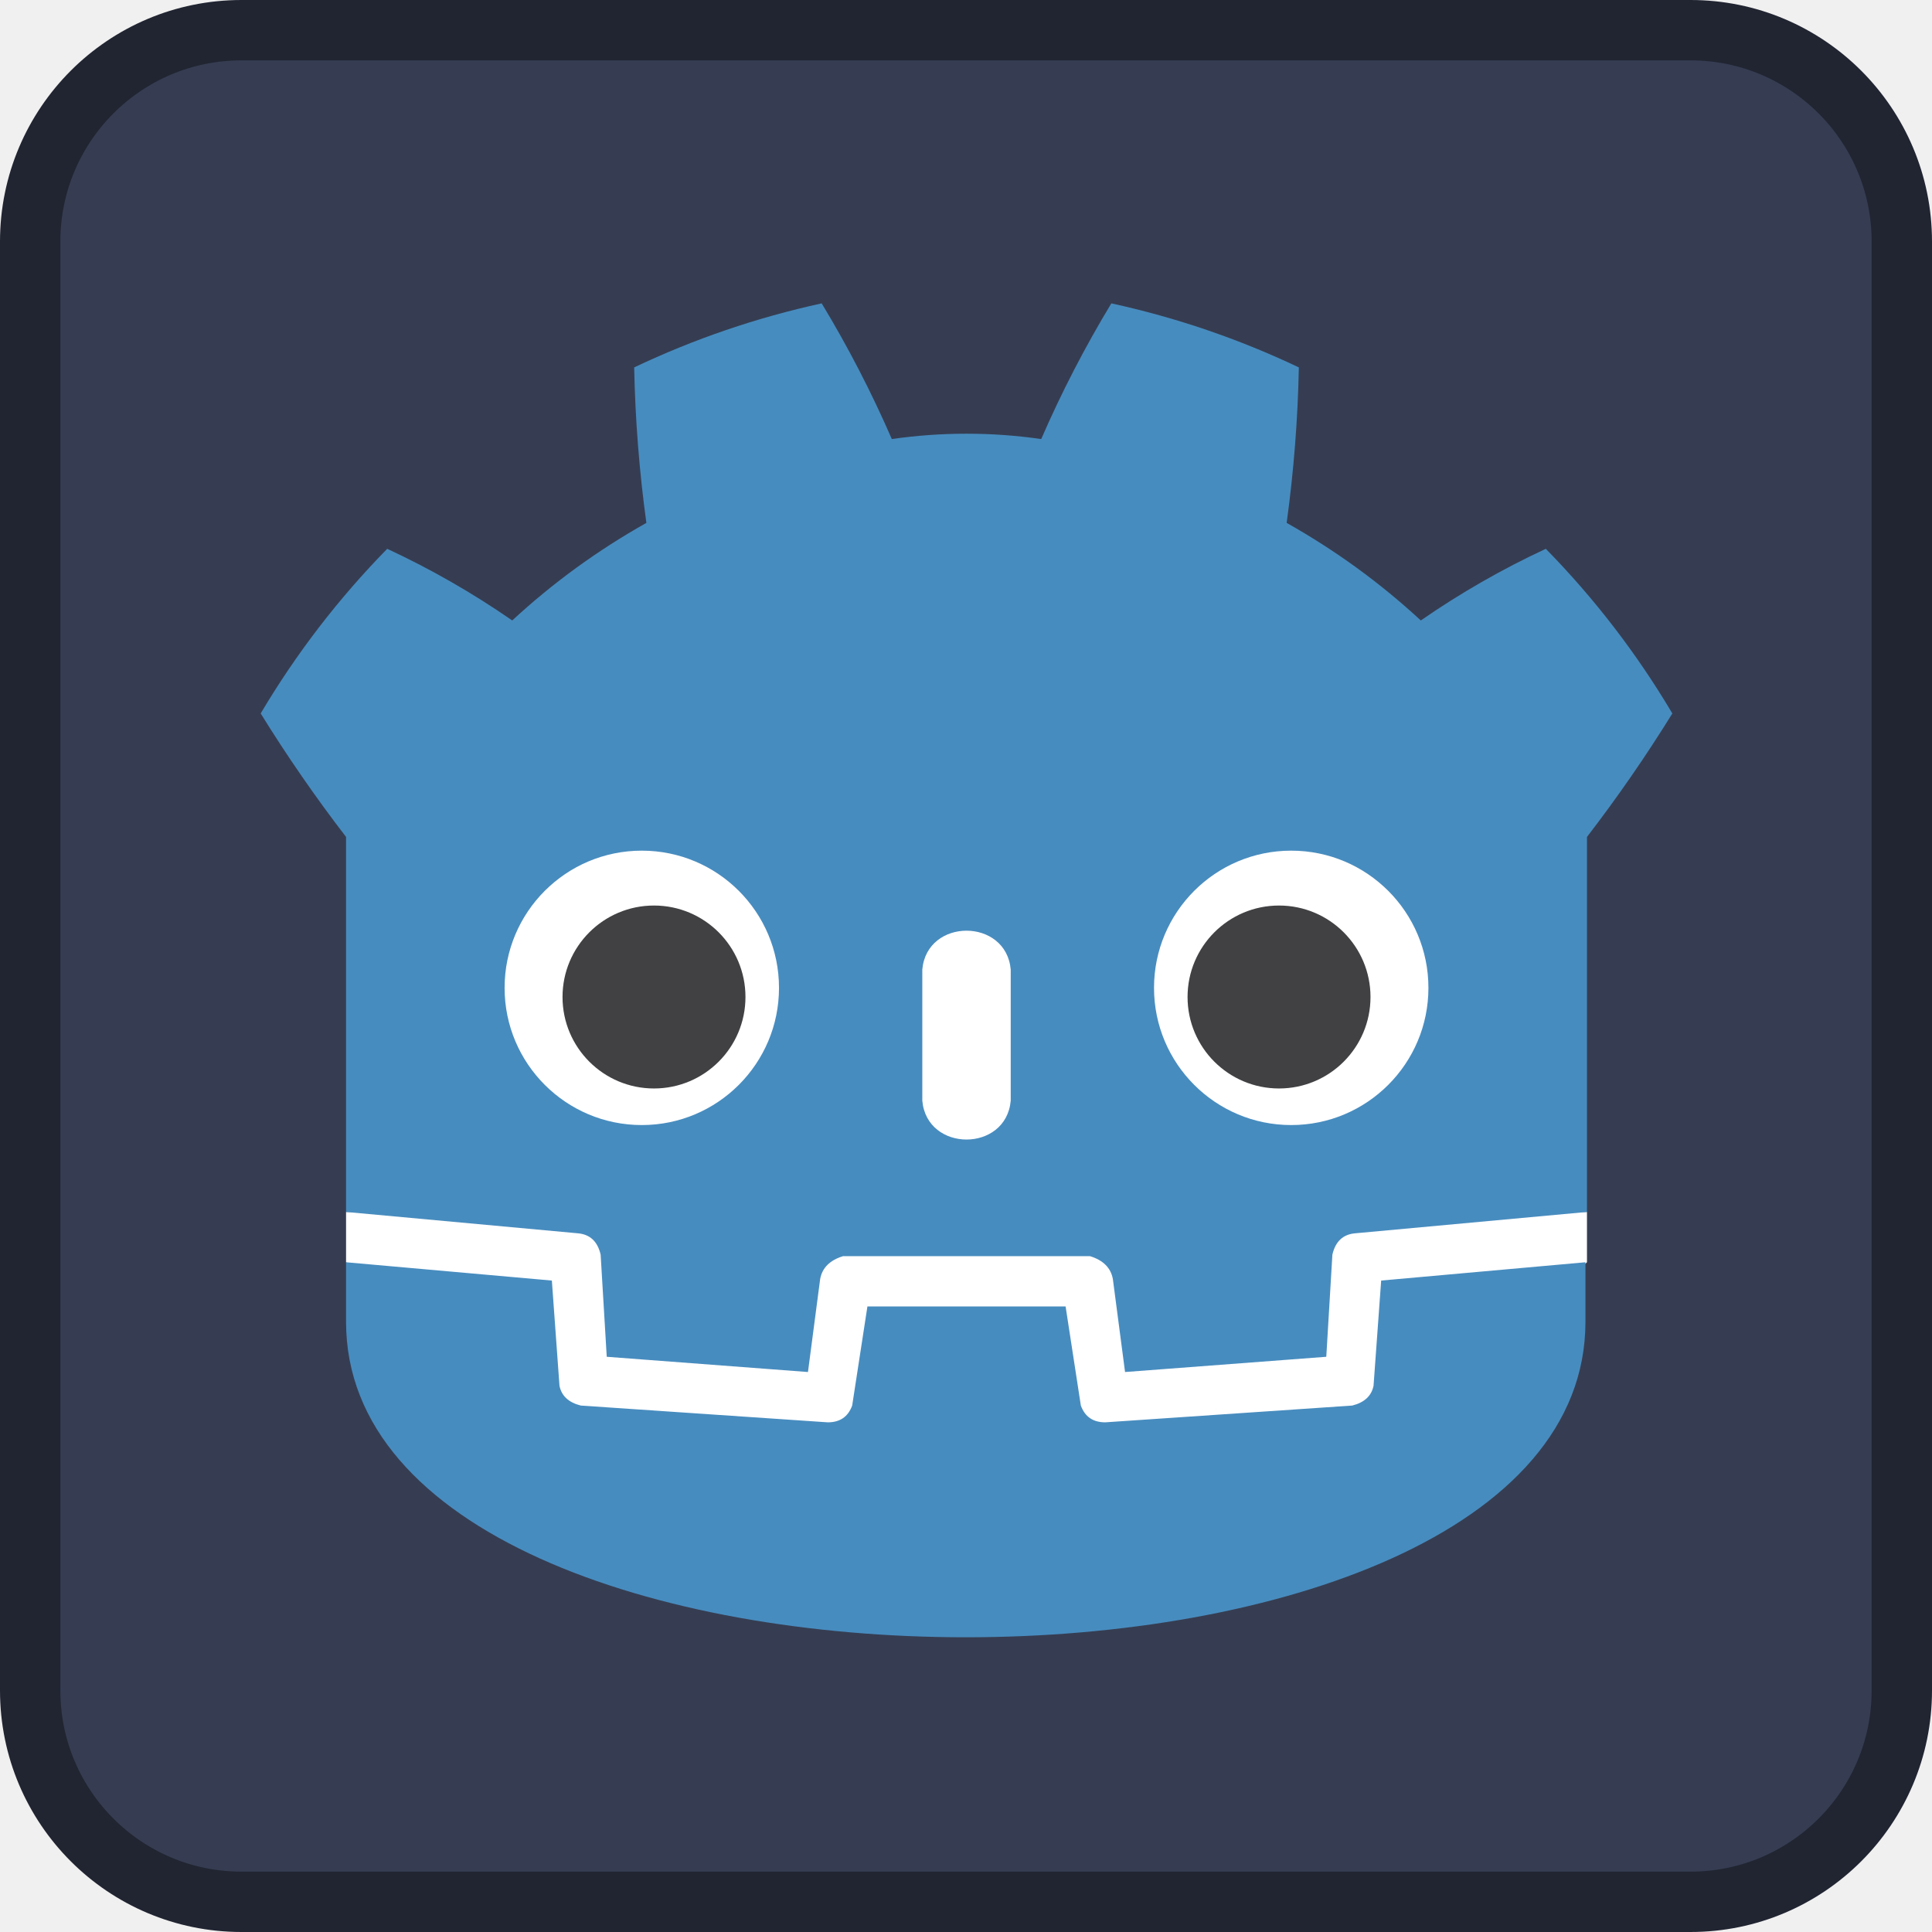
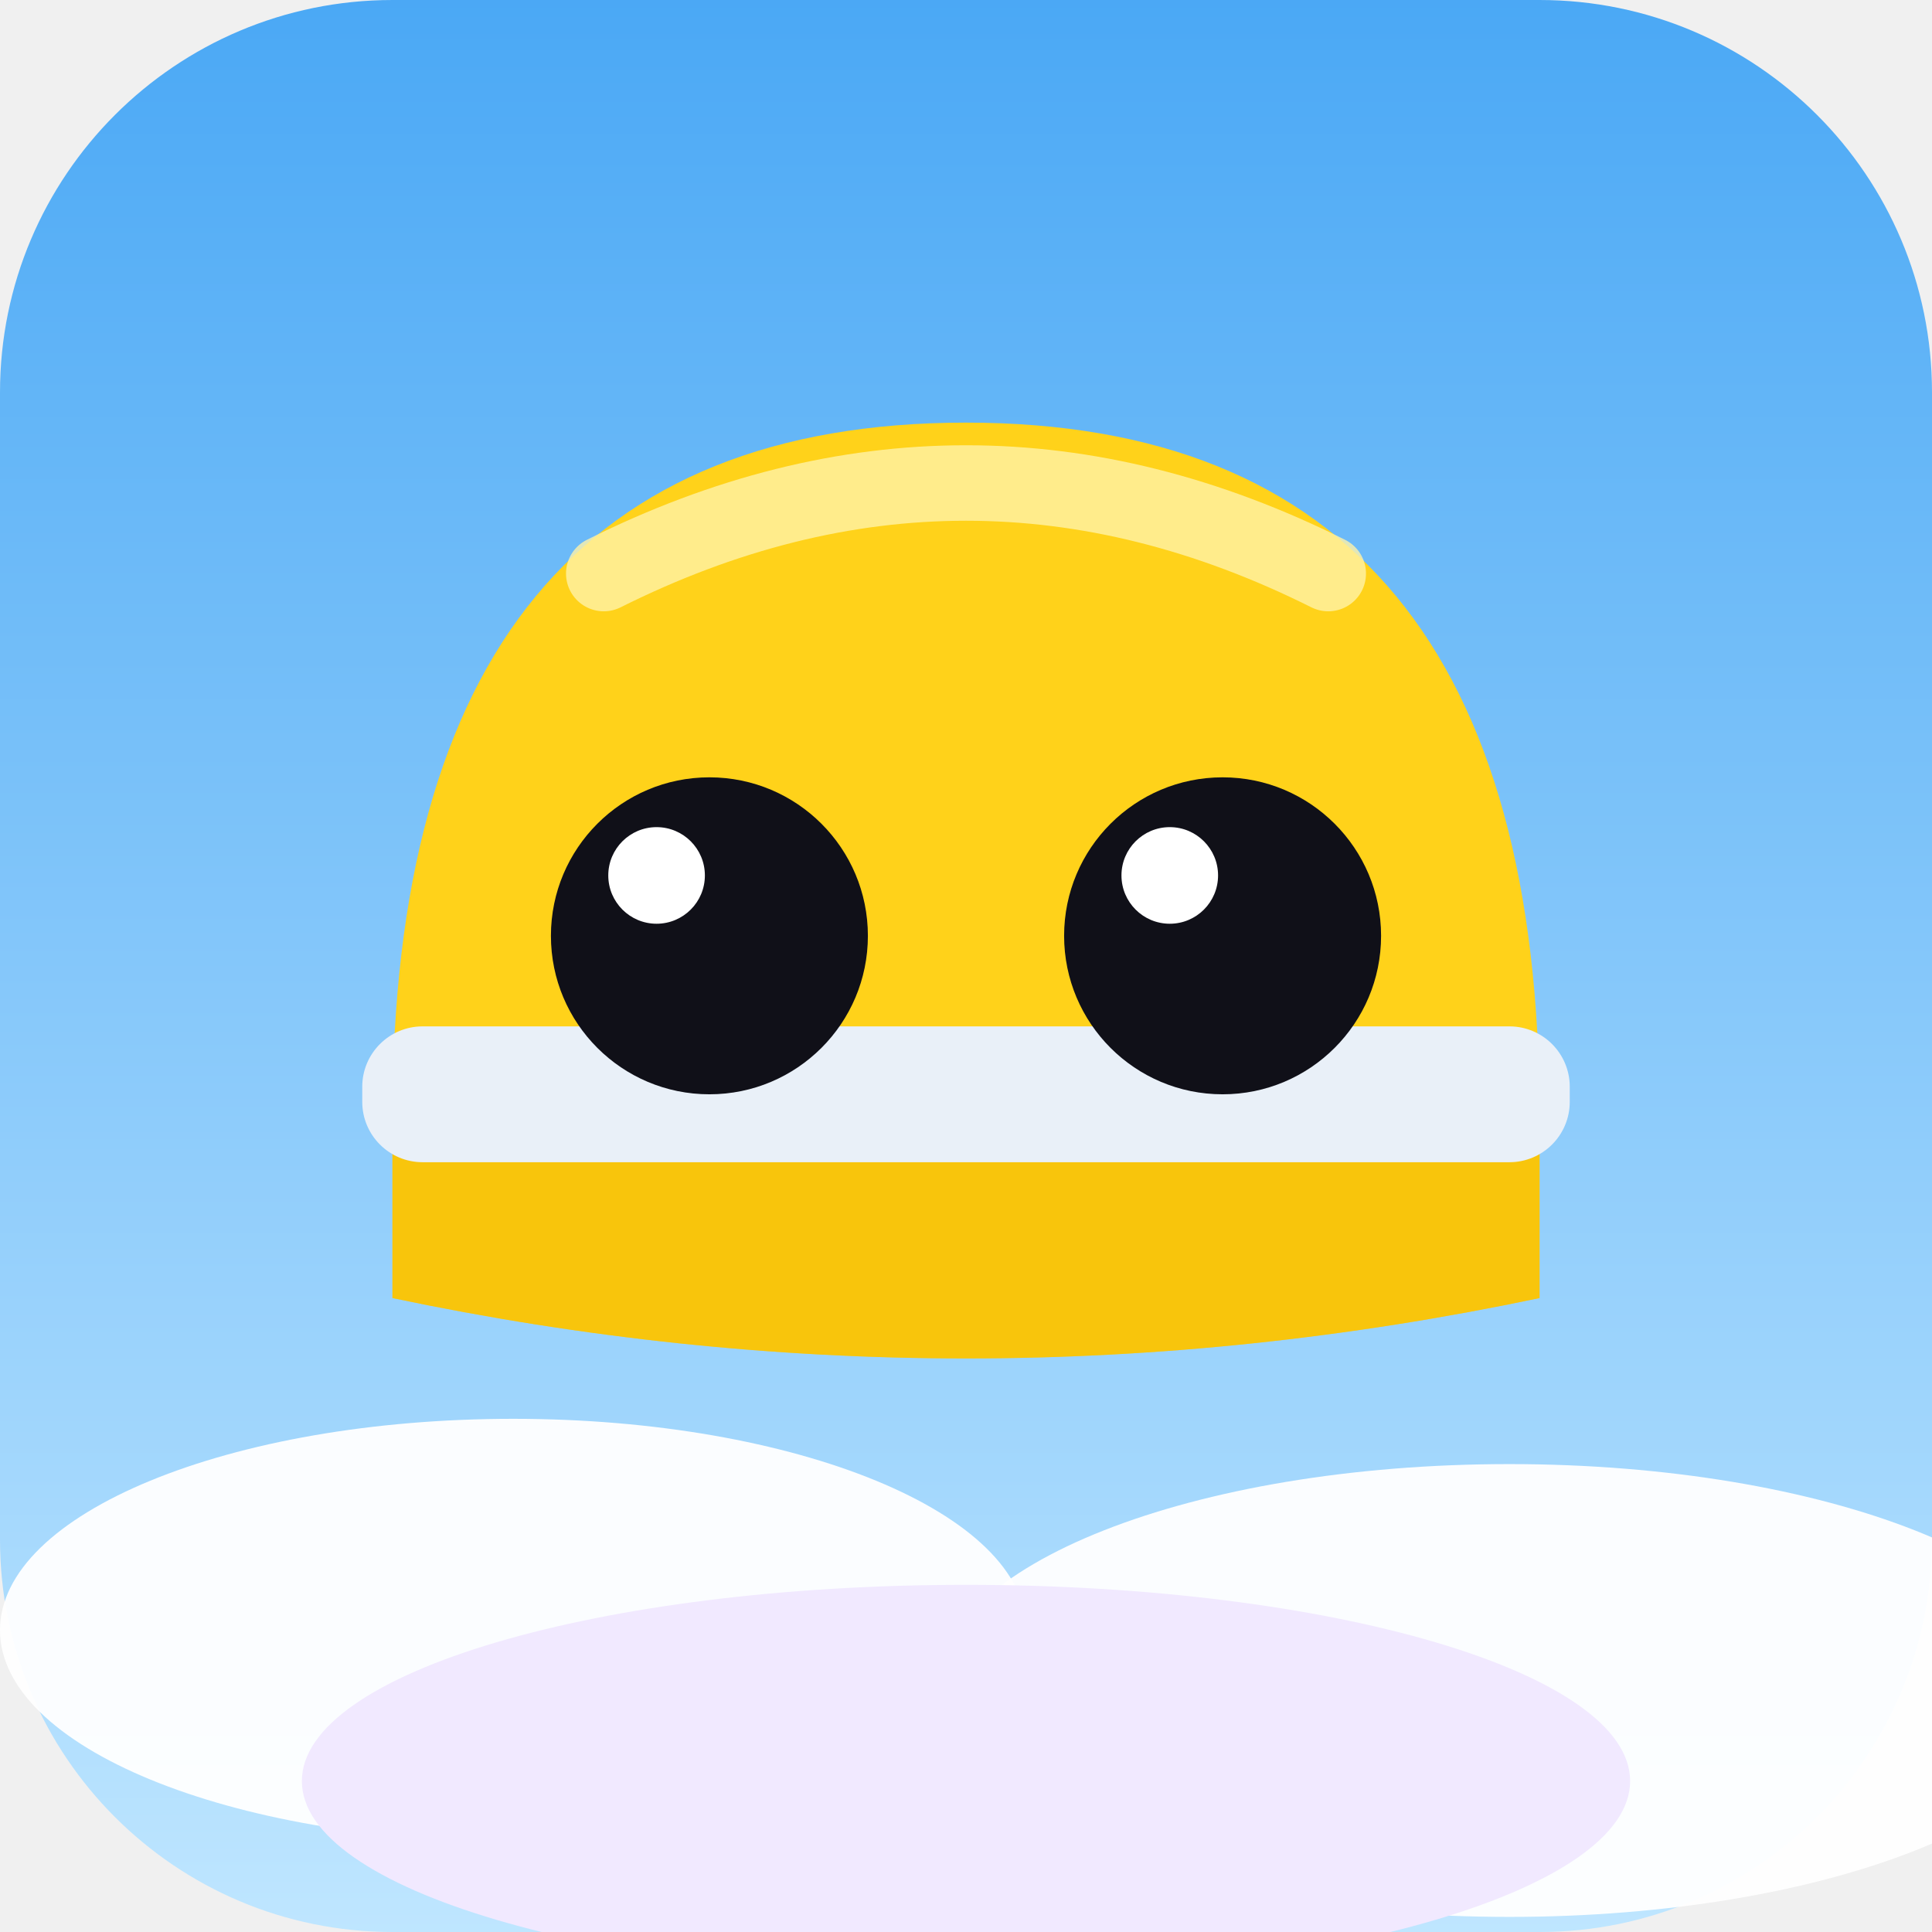
- <svg xmlns="http://www.w3.org/2000/svg" height="128" width="128">
-   <rect x="2" y="2" width="124" height="124" rx="14" fill="#363d52" stroke="#212532" stroke-width="4" />
-   <g transform="scale(.101) translate(122 122)">
-     <g fill="#fff">
-       <path d="M105 673v33q407 354 814 0v-33z" />
-       <path fill="#478cbf" d="m105 673 152 14q12 1 15 14l4 67 132 10 8-61q2-11 15-15h162q13 4 15 15l8 61 132-10 4-67q3-13 15-14l152-14V427q30-39 56-81-35-59-83-108-43 20-82 47-40-37-88-64 7-51 8-102-59-28-123-42-26 43-46 89-49-7-98 0-20-46-46-89-64 14-123 42 1 51 8 102-48 27-88 64-39-27-82-47-48 49-83 108 26 42 56 81zm0 33v39c0 276 813 276 813 0v-39l-134 12-5 69q-2 10-14 13l-162 11q-12 0-16-11l-10-65H447l-10 65q-4 11-16 11l-162-11q-12-3-14-13l-5-69z" />
-       <path d="M483 600c3 34 55 34 58 0v-86c-3-34-55-34-58 0z" />
-       <circle cx="725" cy="526" r="90" />
-       <circle cx="299" cy="526" r="90" />
-     </g>
-     <g fill="#414042">
-       <circle cx="307" cy="532" r="60" />
-       <circle cx="717" cy="532" r="60" />
-     </g>
-   </g>
+ <svg xmlns="http://www.w3.org/2000/svg" width="128" height="128" viewBox="0 0 128 128">
+   <defs>
+     <linearGradient id="sky" x1="0" y1="0" x2="0" y2="1">
+       <stop offset="0" stop-color="#4aa8f5" />
+       <stop offset="1" stop-color="#bfe6ff" />
+     </linearGradient>
+   </defs>
+   <rect width="128" height="128" rx="26" fill="url(#sky)" />
+   <ellipse cx="34" cy="108" rx="34" ry="14" fill="#ffffff" opacity="0.95" />
+   <ellipse cx="100" cy="112" rx="38" ry="15" fill="#ffffff" opacity="0.95" />
+   <ellipse cx="64" cy="118" rx="44" ry="13" fill="#f1e9ff" />
+   <path d="M26 74 Q26 28 64 28 Q102 28 102 74 L102 86 Q64 94 26 86 Z" fill="#ffd21a" />
+   <path d="M26 74 L102 74 L102 86 Q64 94 26 86 Z" fill="#f2b900" opacity="0.55" />
+   <rect x="24" y="68" width="80" height="9" rx="4" fill="#e9f0f8" />
+   <circle cx="47" cy="62" r="10.5" fill="#101018" />
+   <circle cx="81" cy="62" r="10.5" fill="#101018" />
+   <circle cx="43.5" cy="58" r="3.2" fill="#ffffff" />
+   <circle cx="77.5" cy="58" r="3.2" fill="#ffffff" />
+   <path d="M40 38 Q64 26 88 38" fill="none" stroke="#fff3a8" stroke-width="5" stroke-linecap="round" opacity="0.8" />
</svg>
